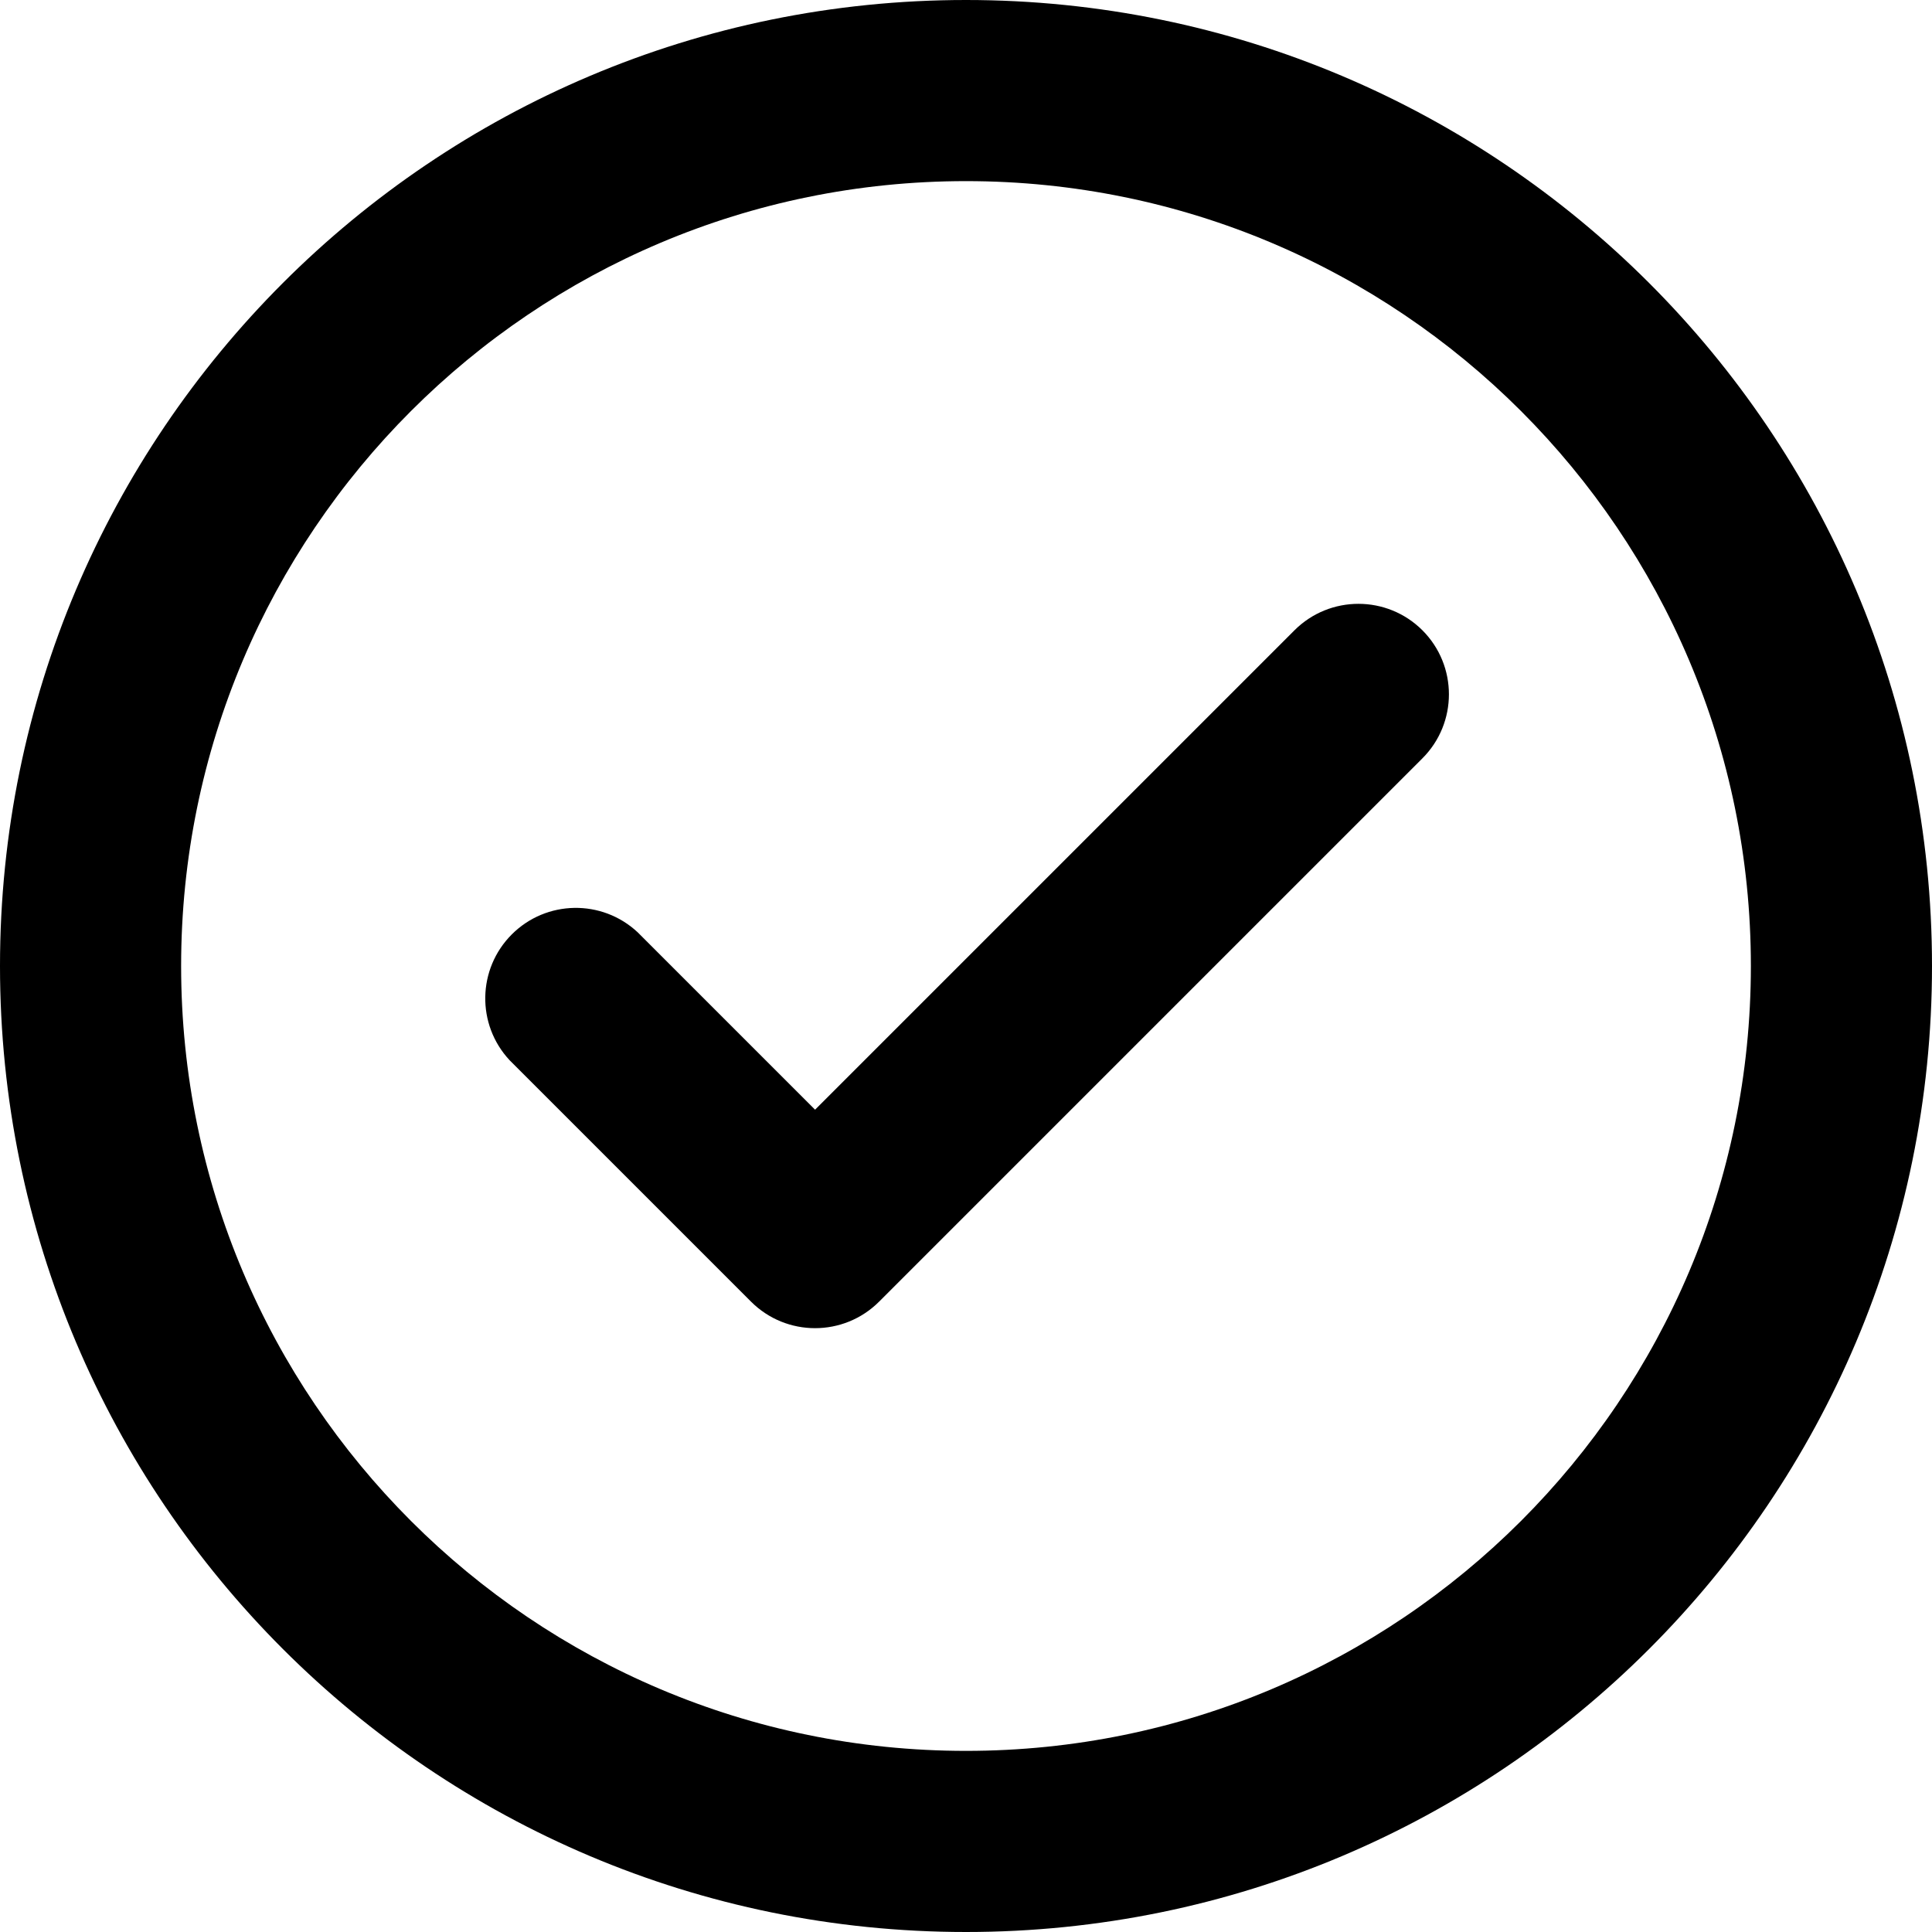
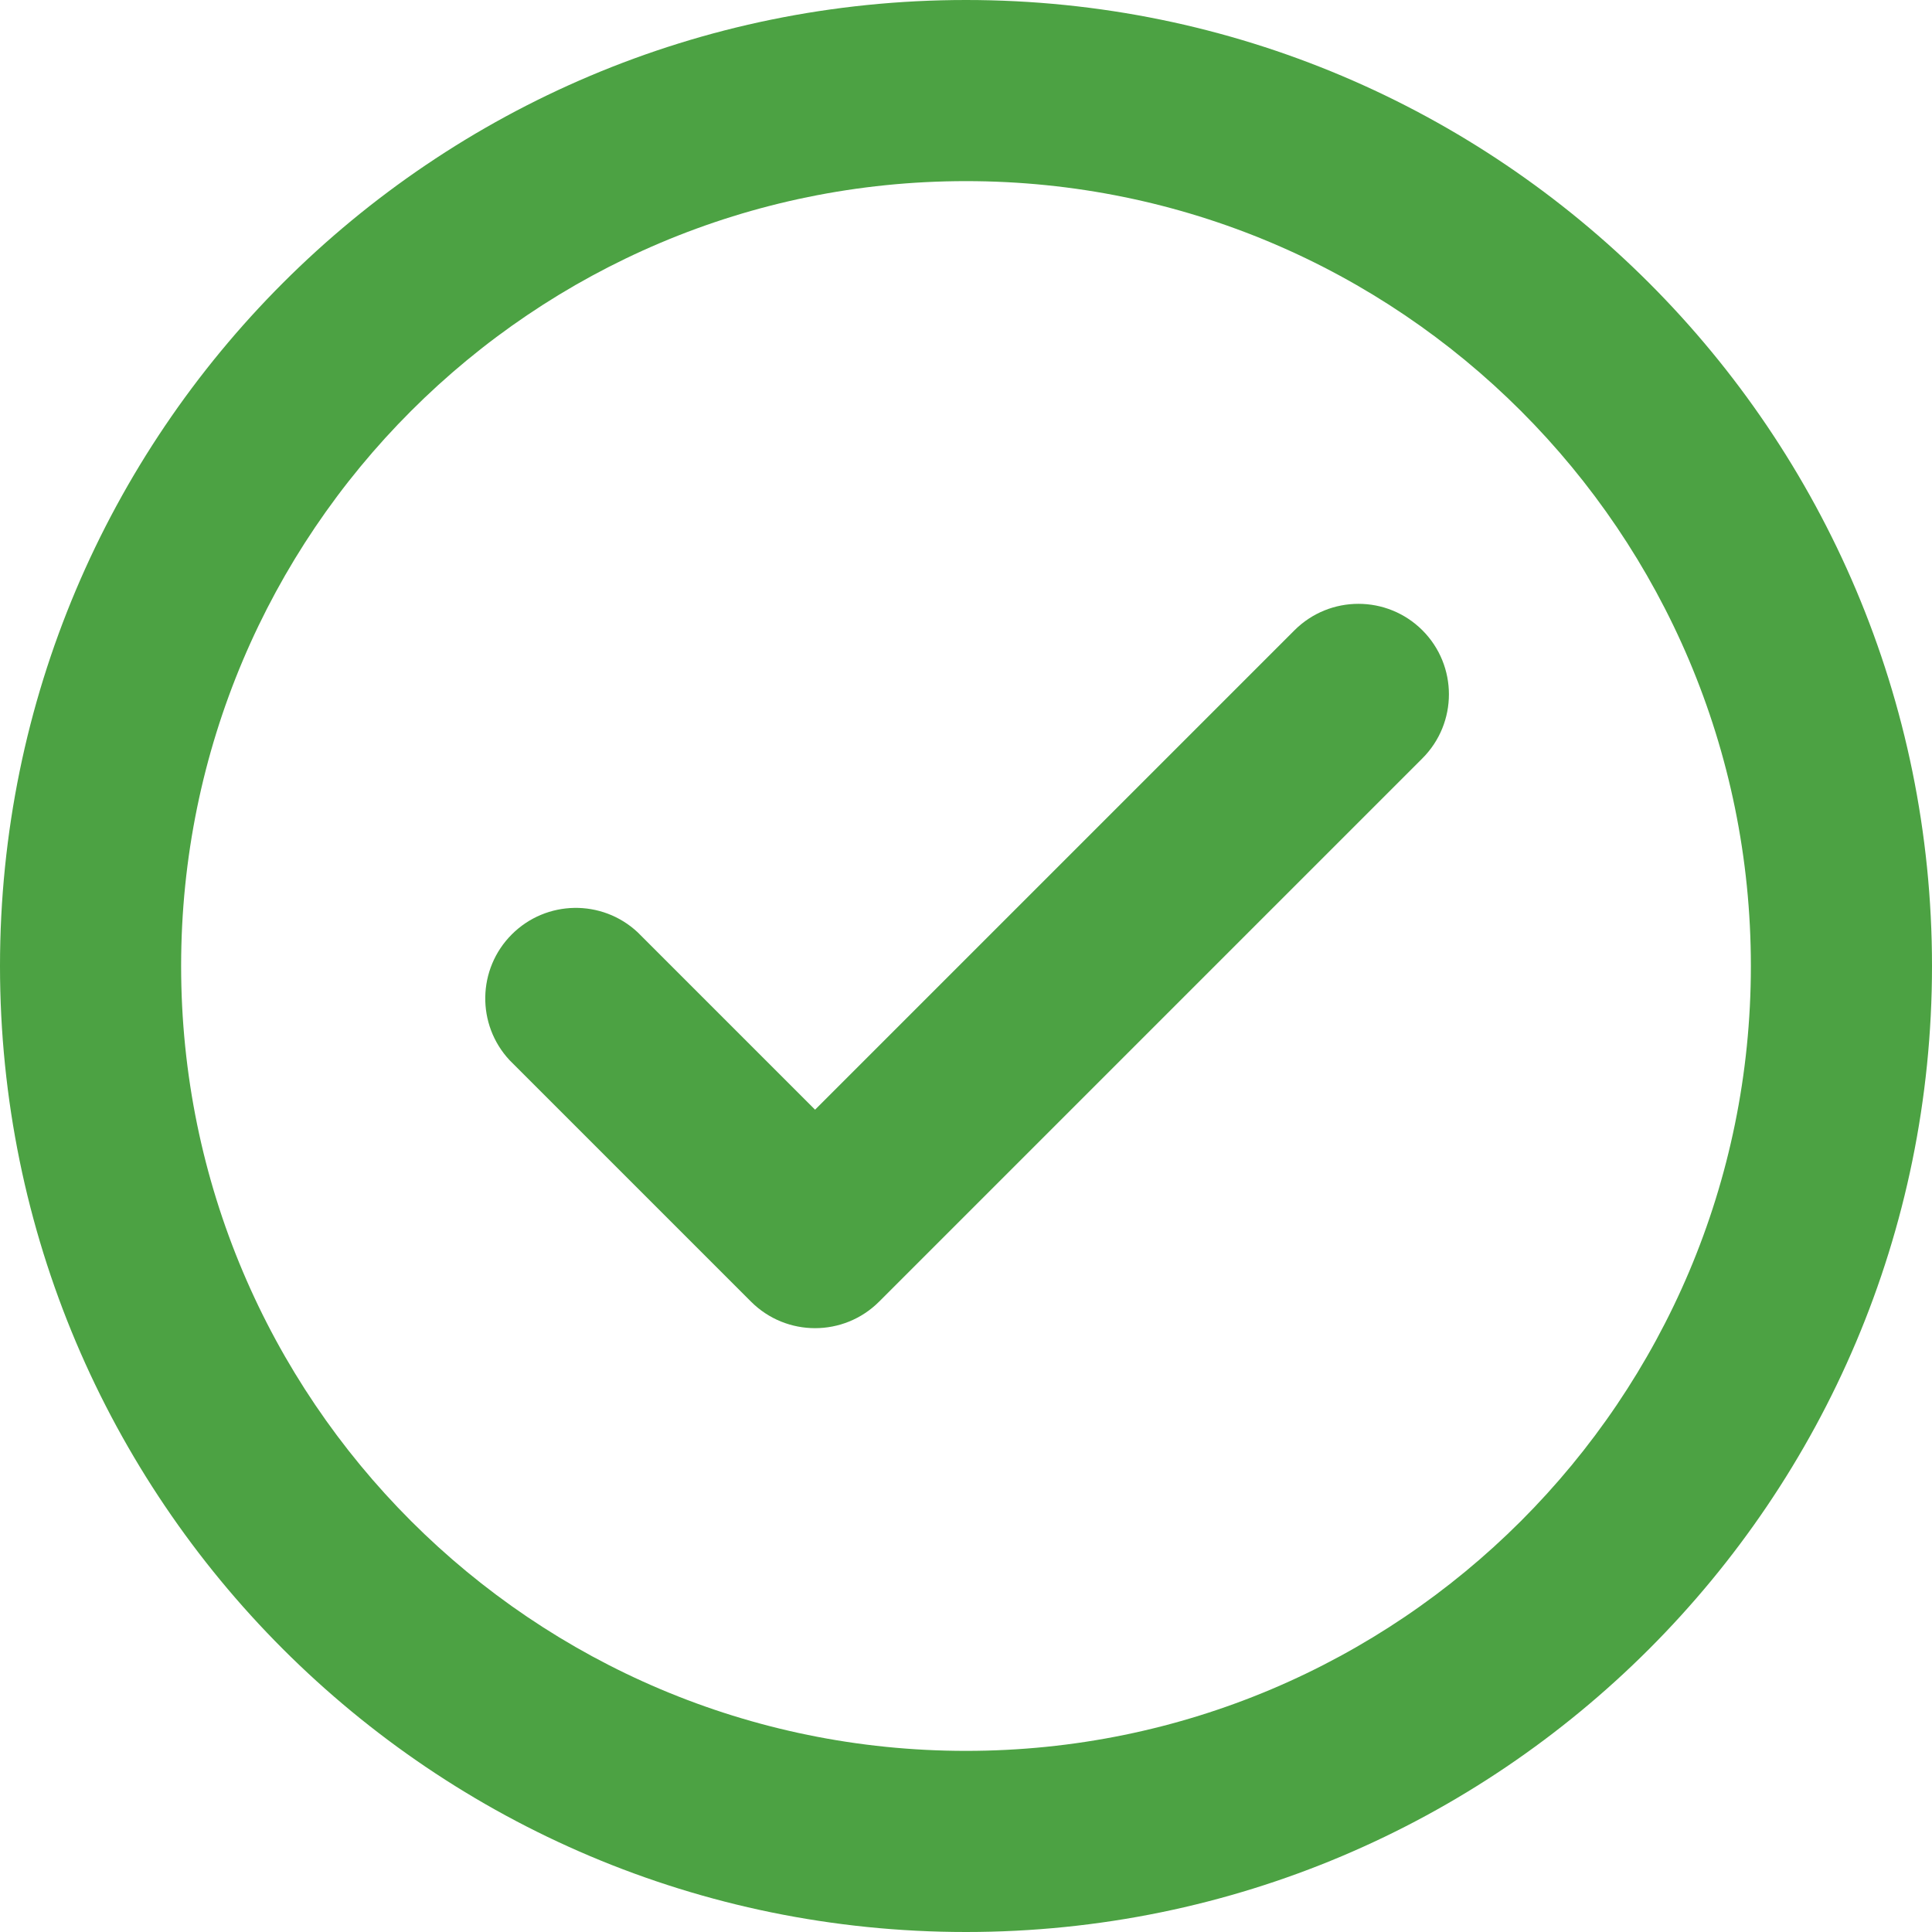
<svg xmlns="http://www.w3.org/2000/svg" width="800px" height="800px" viewBox="0 0 16 16" fill="none">
-   <g fill="#000000">
+   <g fill="#4CA243">
    <path d="M11.78 5.22a.75.75 0 010 1.06l-4.5 4.5a.75.75 0 01-1.06 0l-2-2a.75.75 0 011.06-1.06l1.47 1.47 3.97-3.97a.75.75 0 011.06 0z" />
    <path fill-rule="evenodd" d="M0 8a8 8 0 1116 0A8 8 0 010 8zm8-6.5a6.5 6.5 0 100 13 6.5 6.5 0 000-13z" clip-rule="evenodd" />
  </g>
</svg>
